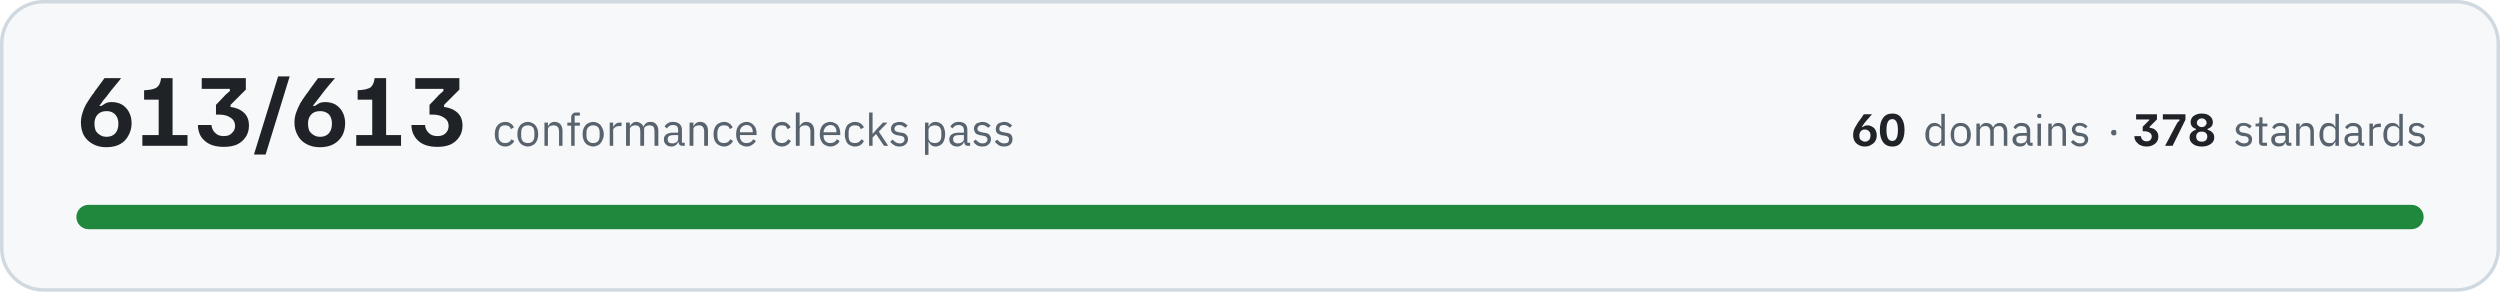
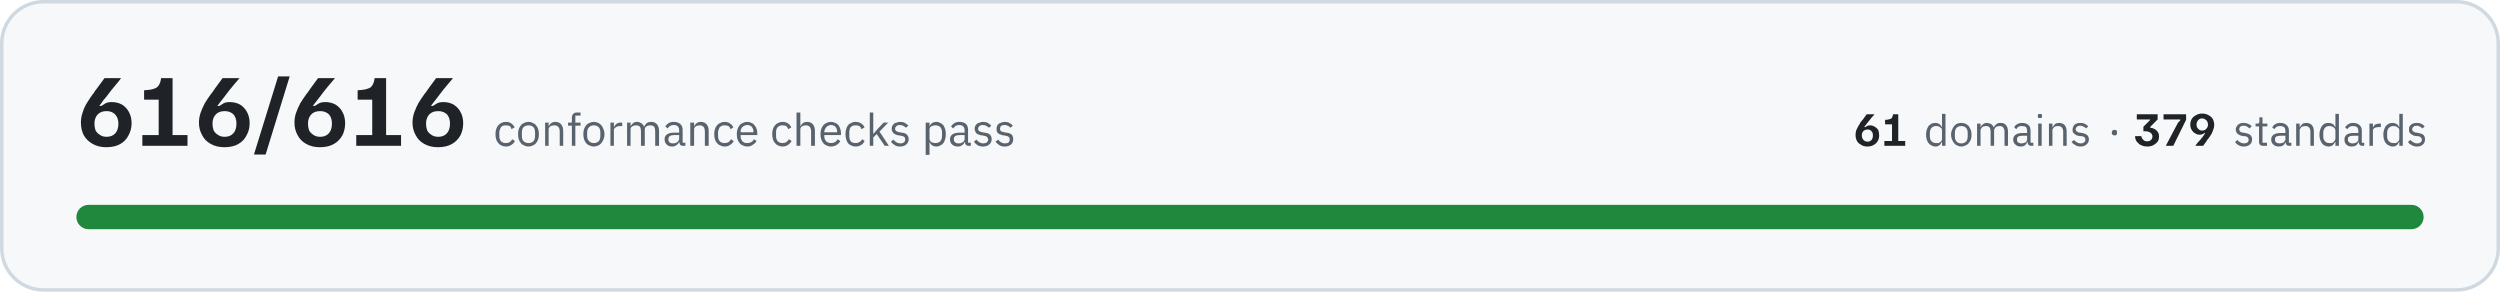
- <svg xmlns="http://www.w3.org/2000/svg" width="720" height="84" viewBox="0 0 7200 840" role="img" aria-label="All 613 conformance checks pass, across 60 domains and 378 standards">
+ <svg xmlns="http://www.w3.org/2000/svg" width="720" height="84" viewBox="0 0 7200 840" role="img" aria-label="All 616 conformance checks pass, across 61 domains and 379 standards">
  <rect x="5" y="5" width="7190" height="830" rx="120" fill="#f6f8fa" stroke="#d1d9e0" stroke-width="10" />
-   <path fill="#1f2328" d="M306 424Q283 424 266 414Q250 405 241 389Q233 373 233 353Q233 338 238 324Q242 310 250 297Q258 284 266 273Q266 272 270 268Q273 262 279 255Q284 248 290 240Q296 232 301 225L348 225L348 226Q344 232 332 246Q320 260 306 279Q296 290 292 297Q287 304 286 305L292 305Q296 302 303 298Q310 294 322 294Q338 294 351 301Q364 309 371 322Q379 336 379 355Q379 374 370 390Q362 406 346 415Q330 424 306 424ZM307 394Q323 394 332 384Q341 374 341 356Q341 339 331 329Q322 320 307 320Q290 320 281 330Q272 340 272 356Q272 366 275 375Q279 383 287 388Q295 394 307 394ZM410 420L410 389L457 389L457 287L415 287L415 260L427 259Q438 258 445 255Q452 253 457 246Q462 239 464 225L497 225L497 389L540 389L540 420L410 420ZM644 423Q626 423 611 418Q597 413 588 404Q578 395 574 383Q570 372 570 360L609 360Q610 373 619 382Q628 392 644 392Q661 392 668 383Q677 375 677 363Q677 347 664 339Q652 330 630 330L622 330L622 302L644 279Q648 274 653 270Q657 266 662 262L662 256L581 256L581 225L708 225L708 258L664 302L664 308Q688 311 703 325Q717 338 717 362Q717 380 708 394Q699 408 683 416Q667 423 644 423ZM732 445L732 443L801 220L834 220L834 221L765 445L732 445ZM921 424Q898 424 881 414Q865 405 857 389Q848 373 848 353Q848 338 853 324Q858 310 865 297Q873 284 881 273Q881 272 885 268Q889 262 894 255Q899 248 905 240Q911 232 916 225L964 225L964 226Q959 232 947 246Q935 260 921 279Q912 290 907 297Q902 304 901 305L907 305Q911 302 918 298Q925 294 937 294Q953 294 966 301Q979 309 986 322Q994 336 994 355Q994 374 986 390Q977 406 961 415Q945 424 921 424ZM922 394Q938 394 947 384Q956 374 956 356Q956 339 947 329Q937 320 922 320Q905 320 896 330Q887 340 887 356Q887 366 890 375Q894 383 902 388Q910 394 922 394ZM1026 420L1026 389L1072 389L1072 287L1030 287L1030 260L1042 259Q1053 258 1060 255Q1068 253 1072 246Q1077 239 1079 225L1112 225L1112 389L1155 389L1155 420L1026 420ZM1260 423Q1241 423 1226 418Q1212 413 1203 404Q1194 395 1189 383Q1185 372 1185 360L1224 360Q1225 373 1234 382Q1243 392 1260 392Q1276 392 1284 383Q1292 375 1292 363Q1292 347 1279 339Q1267 330 1245 330L1237 330L1237 302L1259 279Q1263 274 1268 270Q1272 266 1277 262L1277 256L1196 256L1196 225L1323 225L1323 258L1279 302L1279 308Q1303 311 1318 325Q1332 338 1332 362Q1332 380 1323 394Q1314 408 1298 416Q1282 423 1260 423Z" />
-   <path fill="#59636e" d="M1455 422Q1448 422 1442 419Q1437 417 1433 412Q1429 408 1427 401Q1425 395 1425 386Q1425 378 1427 372Q1429 365 1433 361Q1437 356 1442 354Q1448 351 1455 351Q1465 351 1471 356Q1477 360 1480 367L1471 372Q1470 366 1465 363Q1461 361 1455 361Q1450 361 1447 362Q1443 364 1441 366Q1439 369 1438 373Q1436 376 1436 381L1436 392Q1436 401 1441 407Q1446 412 1455 412Q1468 412 1473 401L1481 406Q1478 413 1471 417Q1465 422 1455 422ZM1520 422Q1513 422 1508 419Q1502 417 1498 412Q1494 407 1492 401Q1490 395 1490 386Q1490 379 1492 372Q1494 366 1498 361Q1502 356 1508 354Q1513 351 1520 351Q1527 351 1532 354Q1538 356 1542 361Q1546 366 1548 372Q1550 379 1550 386Q1550 395 1548 401Q1546 407 1542 412Q1538 417 1532 419Q1527 422 1520 422ZM1520 412Q1529 412 1534 407Q1539 402 1539 391L1539 382Q1539 371 1534 366Q1529 361 1520 361Q1512 361 1506 366Q1501 371 1501 382L1501 391Q1501 402 1506 407Q1512 412 1520 412ZM1568 420L1568 353L1578 353L1578 364L1578 364Q1581 358 1585 355Q1590 351 1597 351Q1608 351 1614 358Q1620 365 1620 377L1620 420L1610 420L1610 379Q1610 361 1594 361Q1591 361 1588 362Q1585 362 1583 364Q1581 365 1579 368Q1578 370 1578 373L1578 420L1568 420ZM1645 362L1634 362L1634 353L1645 353L1645 339Q1645 332 1649 328Q1652 324 1660 324L1670 324L1670 333L1655 333L1655 353L1670 353L1670 362L1655 362L1655 420L1645 420L1645 362ZM1708 422Q1702 422 1696 419Q1690 417 1686 412Q1682 407 1680 401Q1678 395 1678 386Q1678 379 1680 372Q1682 366 1686 361Q1690 356 1696 354Q1702 351 1708 351Q1715 351 1721 354Q1726 356 1730 361Q1734 366 1736 372Q1739 379 1739 386Q1739 395 1736 401Q1734 407 1730 412Q1726 417 1721 419Q1715 422 1708 422ZM1708 412Q1717 412 1722 407Q1727 402 1727 391L1727 382Q1727 371 1722 366Q1717 361 1708 361Q1700 361 1695 366Q1689 371 1689 382L1689 391Q1689 402 1695 407Q1700 412 1708 412ZM1756 420L1756 353L1766 353L1766 365L1767 365Q1769 360 1773 357Q1778 353 1786 353L1790 353L1790 363L1784 363Q1776 363 1771 367Q1766 370 1766 374L1766 420L1756 420ZM1803 420L1803 353L1814 353L1814 364L1814 364Q1816 361 1817 359Q1819 357 1821 355Q1823 353 1826 352Q1829 351 1832 351Q1839 351 1845 355Q1850 358 1853 365L1853 365Q1855 360 1860 355Q1865 351 1874 351Q1884 351 1890 358Q1896 365 1896 377L1896 420L1885 420L1885 379Q1885 370 1882 365Q1878 361 1870 361Q1867 361 1865 362Q1862 362 1860 364Q1857 365 1856 368Q1855 370 1855 373L1855 420L1844 420L1844 379Q1844 370 1841 365Q1837 361 1830 361Q1827 361 1824 362Q1821 362 1819 364Q1817 365 1815 368Q1814 370 1814 373L1814 420L1803 420ZM1966 420Q1960 420 1957 417Q1955 414 1954 409L1953 409Q1951 415 1946 418Q1941 422 1934 422Q1923 422 1918 416Q1912 411 1912 401Q1912 392 1919 387Q1926 382 1940 382L1953 382L1953 375Q1953 368 1950 364Q1946 360 1938 360Q1932 360 1927 363Q1923 366 1921 370L1914 364Q1917 359 1923 355Q1929 351 1938 351Q1950 351 1957 357Q1964 363 1964 374L1964 411L1972 411L1972 420L1966 420ZM1936 413Q1940 413 1943 412Q1946 411 1949 409Q1951 408 1952 405Q1953 403 1953 400L1953 389L1940 389Q1931 389 1927 392Q1923 395 1923 400L1923 402Q1923 407 1926 410Q1930 413 1936 413ZM1986 420L1986 353L1997 353L1997 364L1997 364Q2000 358 2004 355Q2009 351 2016 351Q2027 351 2033 358Q2039 365 2039 377L2039 420L2028 420L2028 379Q2028 361 2013 361Q2010 361 2007 362Q2004 362 2002 364Q2000 365 1998 368Q1997 370 1997 373L1997 420L1986 420ZM2085 422Q2078 422 2073 419Q2067 417 2063 412Q2059 408 2057 401Q2055 395 2055 386Q2055 378 2057 372Q2059 365 2063 361Q2067 356 2073 354Q2078 351 2085 351Q2095 351 2101 356Q2107 360 2110 367L2102 372Q2100 366 2096 363Q2091 361 2085 361Q2081 361 2077 362Q2074 364 2071 366Q2069 369 2068 373Q2066 376 2066 381L2066 392Q2066 401 2071 407Q2076 412 2085 412Q2098 412 2103 401L2111 406Q2108 413 2101 417Q2095 422 2085 422ZM2150 422Q2143 422 2138 419Q2132 417 2128 412Q2124 407 2122 401Q2120 395 2120 386Q2120 379 2122 372Q2124 366 2128 361Q2132 356 2138 354Q2143 351 2150 351Q2157 351 2162 354Q2167 356 2171 361Q2175 365 2177 371Q2179 377 2179 384L2179 389L2131 389L2131 392Q2131 396 2132 400Q2134 404 2136 407Q2139 409 2142 411Q2146 412 2151 412Q2157 412 2162 409Q2167 406 2169 401L2177 406Q2173 413 2166 417Q2160 422 2150 422ZM2150 360Q2146 360 2142 362Q2139 363 2136 366Q2134 369 2132 372Q2131 376 2131 380L2131 381L2168 381L2168 380Q2168 371 2163 365Q2158 360 2150 360ZM2252 422Q2245 422 2239 419Q2234 417 2230 412Q2226 408 2224 401Q2222 395 2222 386Q2222 378 2224 372Q2226 365 2230 361Q2234 356 2239 354Q2245 351 2252 351Q2262 351 2268 356Q2274 360 2277 367L2268 372Q2266 366 2262 363Q2258 361 2252 361Q2247 361 2244 362Q2240 364 2238 366Q2235 369 2234 373Q2233 376 2233 381L2233 392Q2233 401 2238 407Q2243 412 2252 412Q2264 412 2270 401L2278 406Q2274 413 2268 417Q2261 422 2252 422ZM2292 324L2303 324L2303 364L2303 364Q2306 358 2310 355Q2315 351 2322 351Q2333 351 2339 358Q2345 365 2345 377L2345 420L2334 420L2334 379Q2334 361 2319 361Q2316 361 2313 362Q2310 362 2308 364Q2305 365 2304 368Q2303 370 2303 373L2303 420L2292 420L2292 324ZM2391 422Q2384 422 2379 419Q2373 417 2369 412Q2365 407 2363 401Q2361 395 2361 386Q2361 379 2363 372Q2365 366 2369 361Q2373 356 2379 354Q2384 351 2391 351Q2398 351 2403 354Q2409 356 2413 361Q2416 365 2418 371Q2420 377 2420 384L2420 389L2372 389L2372 392Q2372 396 2373 400Q2375 404 2377 407Q2380 409 2384 411Q2387 412 2392 412Q2398 412 2403 409Q2408 406 2410 401L2418 406Q2415 413 2408 417Q2401 422 2391 422ZM2391 360Q2387 360 2384 362Q2380 363 2378 366Q2375 369 2374 372Q2372 376 2372 380L2372 381L2409 381L2409 380Q2409 371 2404 365Q2399 360 2391 360ZM2462 422Q2455 422 2450 419Q2444 417 2440 412Q2437 408 2435 401Q2433 395 2433 386Q2433 378 2435 372Q2437 365 2440 361Q2444 356 2450 354Q2455 351 2462 351Q2472 351 2479 356Q2485 360 2488 367L2479 372Q2477 366 2473 363Q2469 361 2462 361Q2458 361 2454 362Q2451 364 2448 366Q2446 369 2445 373Q2444 376 2444 381L2444 392Q2444 401 2448 407Q2453 412 2462 412Q2475 412 2481 401L2488 406Q2485 413 2479 417Q2472 422 2462 422ZM2503 324L2513 324L2513 385L2514 385L2524 373L2543 353L2556 353L2531 379L2558 420L2546 420L2523 386L2513 396L2513 420L2503 420L2503 324ZM2590 422Q2581 422 2575 418Q2568 414 2564 408L2571 402Q2575 407 2580 410Q2585 413 2591 413Q2598 413 2601 410Q2605 407 2605 402Q2605 398 2603 395Q2600 392 2593 391L2588 390Q2583 390 2579 388Q2576 387 2573 385Q2570 383 2568 379Q2566 376 2566 371Q2566 366 2568 362Q2570 359 2573 356Q2576 354 2581 353Q2585 351 2590 351Q2599 351 2604 354Q2610 357 2614 362L2607 368Q2605 365 2600 363Q2596 360 2590 360Q2583 360 2580 363Q2576 366 2576 371Q2576 376 2580 378Q2583 380 2589 381L2595 382Q2606 383 2610 388Q2615 393 2615 401Q2615 410 2608 416Q2602 422 2590 422ZM2664 353L2674 353L2674 364L2675 364Q2678 357 2683 354Q2688 351 2695 351Q2701 351 2706 354Q2711 356 2715 361Q2718 365 2720 372Q2722 378 2722 386Q2722 395 2720 401Q2718 408 2715 412Q2711 417 2706 419Q2701 422 2695 422Q2681 422 2675 409L2674 409L2674 446L2664 446L2664 353ZM2692 412Q2701 412 2706 407Q2711 401 2711 392L2711 381Q2711 372 2706 366Q2701 361 2692 361Q2688 361 2685 362Q2682 363 2680 364Q2677 366 2676 368Q2674 371 2674 374L2674 399Q2674 402 2676 404Q2677 407 2680 409Q2682 410 2685 411Q2688 412 2692 412ZM2788 420Q2782 420 2780 417Q2777 414 2777 409L2776 409Q2774 415 2769 418Q2764 422 2757 422Q2746 422 2740 416Q2734 411 2734 401Q2734 392 2741 387Q2748 382 2763 382L2776 382L2776 375Q2776 368 2772 364Q2768 360 2760 360Q2754 360 2750 363Q2746 366 2743 370L2737 364Q2740 359 2746 355Q2752 351 2761 351Q2773 351 2780 357Q2786 363 2786 374L2786 411L2794 411L2794 420L2788 420ZM2758 413Q2762 413 2765 412Q2769 411 2771 409Q2773 408 2775 405Q2776 403 2776 400L2776 389L2762 389Q2753 389 2749 392Q2745 395 2745 400L2745 402Q2745 407 2749 410Q2752 413 2758 413ZM2829 422Q2820 422 2813 418Q2807 414 2803 408L2810 402Q2814 407 2819 410Q2823 413 2830 413Q2836 413 2840 410Q2844 407 2844 402Q2844 398 2841 395Q2839 392 2832 391L2827 390Q2822 390 2818 388Q2814 387 2811 385Q2809 383 2807 379Q2805 376 2805 371Q2805 366 2807 362Q2809 359 2812 356Q2815 354 2820 353Q2824 351 2829 351Q2837 351 2843 354Q2848 357 2853 362L2846 368Q2843 365 2839 363Q2835 360 2828 360Q2822 360 2819 363Q2815 366 2815 371Q2815 376 2819 378Q2822 380 2828 381L2833 382Q2845 383 2849 388Q2854 393 2854 401Q2854 410 2847 416Q2841 422 2829 422ZM2892 422Q2882 422 2876 418Q2870 414 2865 408L2872 402Q2876 407 2881 410Q2886 413 2892 413Q2899 413 2903 410Q2906 407 2906 402Q2906 398 2904 395Q2901 392 2895 391L2889 390Q2885 390 2881 388Q2877 387 2874 385Q2871 383 2869 379Q2868 376 2868 371Q2868 366 2870 362Q2871 359 2875 356Q2878 354 2882 353Q2887 351 2892 351Q2900 351 2905 354Q2911 357 2915 362L2908 368Q2906 365 2902 363Q2897 360 2891 360Q2884 360 2881 363Q2878 366 2878 371Q2878 376 2881 378Q2884 380 2891 381L2896 382Q2907 383 2912 388Q2916 393 2916 401Q2916 410 2910 416Q2903 422 2892 422Z" />
-   <path fill="#1f2328" d="M5371 422Q5360 422 5352 417Q5345 413 5341 406Q5337 398 5337 389Q5337 382 5339 375Q5341 369 5345 363Q5348 357 5352 351Q5352 351 5354 349Q5356 346 5358 343Q5361 340 5363 336Q5366 332 5368 329L5391 329L5391 330Q5388 332 5383 339Q5377 345 5370 354Q5366 359 5364 363Q5362 366 5361 366L5364 366Q5366 365 5369 363Q5373 361 5378 361Q5386 361 5392 365Q5398 368 5401 374Q5405 381 5405 390Q5405 399 5401 406Q5397 413 5389 417Q5382 422 5371 422ZM5371 408Q5378 408 5383 403Q5387 398 5387 390Q5387 382 5383 378Q5378 373 5371 373Q5363 373 5359 378Q5355 383 5355 390Q5355 395 5356 399Q5358 403 5362 405Q5366 408 5371 408ZM5450 422Q5432 422 5423 409Q5414 397 5414 374Q5414 352 5423 340Q5432 327 5450 327Q5468 327 5476 340Q5485 352 5485 374Q5485 397 5476 409Q5468 422 5450 422ZM5450 406Q5458 406 5462 398Q5466 390 5466 374Q5466 359 5462 351Q5458 343 5450 343Q5441 343 5437 351Q5433 359 5433 374Q5433 390 5437 398Q5441 406 5450 406Z" />
-   <path fill="#59636e" d="M5591 409L5591 409Q5585 422 5572 422Q5566 422 5561 419Q5556 417 5553 412Q5549 408 5547 402Q5545 396 5545 388Q5545 380 5547 374Q5549 368 5553 363Q5556 359 5561 356Q5566 354 5572 354Q5578 354 5583 357Q5588 360 5591 366L5591 366L5591 328L5601 328L5601 420L5591 420L5591 409ZM5574 412Q5578 412 5581 412Q5584 411 5586 409Q5588 407 5590 405Q5591 402 5591 399L5591 375Q5591 373 5590 370Q5588 368 5586 367Q5584 365 5581 364Q5578 363 5574 363Q5566 363 5561 368Q5556 374 5556 382L5556 393Q5556 402 5561 407Q5566 412 5574 412ZM5647 422Q5640 422 5635 419Q5629 417 5626 412Q5622 408 5620 402Q5618 396 5618 388Q5618 380 5620 374Q5622 368 5626 363Q5629 359 5635 356Q5640 354 5647 354Q5653 354 5659 356Q5664 359 5668 363Q5672 368 5674 374Q5676 380 5676 388Q5676 396 5674 402Q5672 408 5668 412Q5664 417 5659 419Q5653 422 5647 422ZM5647 413Q5655 413 5660 408Q5665 403 5665 392L5665 383Q5665 373 5660 368Q5655 363 5647 363Q5639 363 5633 368Q5628 373 5628 383L5628 392Q5628 403 5633 408Q5639 413 5647 413ZM5692 420L5692 356L5702 356L5702 366L5703 366Q5704 363 5705 361Q5707 359 5709 358Q5711 356 5714 355Q5716 354 5720 354Q5727 354 5732 357Q5737 360 5740 367L5740 367Q5742 362 5747 358Q5752 354 5760 354Q5770 354 5775 360Q5781 367 5781 379L5781 420L5771 420L5771 380Q5771 372 5767 367Q5764 363 5757 363Q5754 363 5751 364Q5748 364 5746 366Q5744 368 5743 370Q5742 372 5742 375L5742 420L5732 420L5732 380Q5732 372 5728 367Q5725 363 5718 363Q5715 363 5712 364Q5709 364 5707 366Q5705 368 5704 370Q5702 372 5702 375L5702 420L5692 420ZM5848 420Q5843 420 5840 417Q5838 414 5837 409L5837 409Q5834 416 5830 419Q5825 422 5818 422Q5808 422 5802 416Q5796 411 5796 402Q5796 393 5803 388Q5810 383 5824 383L5837 383L5837 377Q5837 370 5833 366Q5829 363 5821 363Q5815 363 5812 365Q5808 368 5805 372L5799 367Q5802 361 5807 358Q5813 354 5822 354Q5834 354 5840 360Q5847 366 5847 376L5847 411L5854 411L5854 420L5848 420ZM5820 413Q5823 413 5826 412Q5830 411 5832 410Q5834 408 5835 406Q5837 404 5837 401L5837 391L5823 391Q5815 391 5811 393Q5807 396 5807 400L5807 403Q5807 408 5810 410Q5814 413 5820 413ZM5873 340Q5870 340 5869 339Q5867 337 5867 335L5867 333Q5867 331 5869 329Q5870 328 5873 328Q5876 328 5878 329Q5879 331 5879 333L5879 335Q5879 337 5878 339Q5876 340 5873 340ZM5868 356L5878 356L5878 420L5868 420L5868 356ZM5899 420L5899 356L5909 356L5909 366L5910 366Q5912 361 5917 357Q5921 354 5928 354Q5938 354 5944 360Q5950 367 5950 379L5950 420L5940 420L5940 380Q5940 363 5925 363Q5922 363 5919 364Q5917 364 5914 366Q5912 368 5911 370Q5909 372 5909 375L5909 420L5899 420ZM5990 422Q5981 422 5975 418Q5969 415 5964 409L5971 403Q5975 408 5980 410Q5984 413 5991 413Q5997 413 6001 410Q6004 408 6004 402Q6004 399 6002 396Q5999 393 5993 392L5988 392Q5983 391 5979 390Q5976 388 5973 386Q5970 384 5969 381Q5967 378 5967 373Q5967 368 5969 365Q5970 361 5974 359Q5977 356 5981 355Q5985 354 5990 354Q5998 354 6003 357Q6008 359 6012 364L6006 370Q6004 367 6000 365Q5995 362 5989 362Q5983 362 5980 365Q5977 368 5977 372Q5977 377 5980 379Q5983 382 5989 382L5994 383Q6005 385 6009 389Q6014 394 6014 401Q6014 411 6007 416Q6001 422 5990 422Z" />
-   <path fill="#59636e" d="M6088 390Q6084 390 6082 388Q6080 386 6080 383L6080 381Q6080 378 6082 376Q6084 374 6088 374Q6092 374 6094 376Q6095 378 6095 381L6095 383Q6095 386 6094 388Q6092 390 6088 390Z" />
-   <path fill="#1f2328" d="M6182 422Q6173 422 6167 419Q6160 417 6156 412Q6151 408 6149 403Q6147 398 6147 392L6166 392Q6166 398 6170 402Q6174 407 6182 407Q6190 407 6193 403Q6197 399 6197 393Q6197 386 6191 382Q6185 378 6175 378L6171 378L6171 365L6182 354Q6184 352 6186 350Q6188 348 6190 346L6190 344L6152 344L6152 329L6212 329L6212 344L6191 365L6191 368Q6203 369 6209 376Q6216 382 6216 393Q6216 402 6212 408Q6208 414 6200 418Q6192 422 6182 422ZM6236 420L6236 419L6266 362Q6269 356 6271 353Q6274 350 6277 347L6277 344L6229 344L6229 329L6294 329L6294 345L6257 420L6236 420ZM6341 422Q6324 422 6315 414Q6306 407 6306 396Q6306 387 6311 382Q6316 376 6324 374L6324 371Q6317 369 6313 364Q6309 359 6309 351Q6309 345 6313 339Q6316 334 6323 331Q6330 327 6341 327Q6356 327 6364 334Q6373 341 6373 352Q6373 359 6369 364Q6365 369 6358 371L6358 374Q6367 376 6372 382Q6377 387 6377 396Q6377 403 6373 409Q6368 415 6361 418Q6353 422 6341 422ZM6341 408Q6349 408 6353 404Q6357 400 6357 393Q6357 387 6353 383Q6349 379 6341 379Q6333 379 6329 383Q6325 387 6325 393Q6325 400 6329 404Q6333 408 6341 408ZM6341 366Q6348 366 6351 362Q6355 359 6355 354Q6355 348 6351 345Q6348 341 6341 341Q6335 341 6331 345Q6327 348 6327 354Q6327 359 6331 362Q6335 366 6341 366Z" />
+   <path fill="#1f2328" d="M306 424Q283 424 266 414Q250 405 241 389Q233 373 233 353Q233 338 238 324Q242 310 250 297Q258 284 266 273Q266 272 270 268Q273 262 279 255Q284 248 290 240Q296 232 301 225L348 225L348 226Q344 232 332 246Q320 260 306 279Q296 290 292 297Q287 304 286 305L292 305Q296 302 303 298Q310 294 322 294Q338 294 351 301Q364 309 371 322Q379 336 379 355Q379 374 370 390Q362 406 346 415Q330 424 306 424ZM307 394Q323 394 332 384Q341 374 341 356Q341 339 331 329Q322 320 307 320Q290 320 281 330Q272 340 272 356Q272 366 275 375Q279 383 287 388Q295 394 307 394ZM410 420L410 389L457 389L457 287L415 287L415 260L427 259Q438 258 445 255Q452 253 457 246Q462 239 464 225L497 225L497 389L540 389L540 420L410 420ZM646 424Q623 424 606 414Q590 405 582 389Q573 373 573 353Q573 338 578 324Q583 310 590 297Q598 284 606 273Q606 272 610 268Q614 262 619 255Q624 248 630 240Q636 232 641 225L689 225L689 226Q684 232 672 246Q660 260 646 279Q637 290 632 297Q627 304 626 305L632 305Q636 302 643 298Q650 294 662 294Q678 294 691 301Q704 309 711 322Q719 336 719 355Q719 374 710 390Q702 406 686 415Q670 424 646 424ZM647 394Q663 394 672 384Q681 374 681 356Q681 339 672 329Q662 320 647 320Q630 320 621 330Q612 340 612 356Q612 366 615 375Q619 383 627 388Q635 394 647 394ZM732 445L732 443L801 220L834 220L834 221L765 445L732 445ZM921 424Q898 424 881 414Q865 405 857 389Q848 373 848 353Q848 338 853 324Q858 310 865 297Q873 284 881 273Q881 272 885 268Q889 262 894 255Q899 248 905 240Q911 232 916 225L964 225L964 226Q959 232 947 246Q935 260 921 279Q912 290 907 297Q902 304 901 305L907 305Q911 302 918 298Q925 294 937 294Q953 294 966 301Q979 309 986 322Q994 336 994 355Q994 374 986 390Q977 406 961 415Q945 424 921 424ZM922 394Q938 394 947 384Q956 374 956 356Q956 339 947 329Q937 320 922 320Q905 320 896 330Q887 340 887 356Q887 366 890 375Q894 383 902 388Q910 394 922 394ZM1026 420L1026 389L1072 389L1072 287L1030 287L1030 260L1042 259Q1053 258 1060 255Q1068 253 1072 246Q1077 239 1079 225L1112 225L1112 389L1155 389L1155 420L1026 420ZM1261 424Q1238 424 1221 414Q1205 405 1197 389Q1188 373 1188 353Q1188 338 1193 324Q1198 310 1205 297Q1213 284 1221 273Q1221 272 1225 268Q1229 262 1234 255Q1239 248 1245 240Q1251 232 1256 225L1304 225L1304 226Q1299 232 1287 246Q1275 260 1261 279Q1252 290 1247 297Q1242 304 1241 305L1247 305Q1251 302 1258 298Q1265 294 1277 294Q1293 294 1306 301Q1319 309 1326 322Q1334 336 1334 355Q1334 374 1326 390Q1317 406 1301 415Q1285 424 1261 424ZM1262 394Q1278 394 1287 384Q1296 374 1296 356Q1296 339 1287 329Q1277 320 1262 320Q1245 320 1236 330Q1227 340 1227 356Q1227 366 1230 375Q1234 383 1242 388Q1250 394 1262 394Z" />
+   <path fill="#59636e" d="M1457 422Q1450 422 1444 419Q1439 417 1435 412Q1431 408 1429 401Q1427 395 1427 386Q1427 378 1429 372Q1431 365 1435 361Q1439 356 1444 354Q1450 351 1457 351Q1467 351 1473 356Q1479 360 1482 367L1473 372Q1472 366 1468 363Q1463 361 1457 361Q1452 361 1449 362Q1445 364 1443 366Q1441 369 1440 373Q1438 376 1438 381L1438 392Q1438 401 1443 407Q1448 412 1457 412Q1470 412 1475 401L1483 406Q1480 413 1473 417Q1467 422 1457 422ZM1522 422Q1515 422 1510 419Q1504 417 1500 412Q1496 407 1494 401Q1492 395 1492 386Q1492 379 1494 372Q1496 366 1500 361Q1504 356 1510 354Q1515 351 1522 351Q1529 351 1534 354Q1540 356 1544 361Q1548 366 1550 372Q1552 379 1552 386Q1552 395 1550 401Q1548 407 1544 412Q1540 417 1534 419Q1529 422 1522 422ZM1522 412Q1531 412 1536 407Q1541 402 1541 391L1541 382Q1541 371 1536 366Q1531 361 1522 361Q1514 361 1508 366Q1503 371 1503 382L1503 391Q1503 402 1508 407Q1514 412 1522 412ZM1570 420L1570 353L1580 353L1580 364L1580 364Q1583 358 1587 355Q1592 351 1599 351Q1610 351 1616 358Q1622 365 1622 377L1622 420L1612 420L1612 379Q1612 361 1596 361Q1593 361 1590 362Q1587 362 1585 364Q1583 365 1581 368Q1580 370 1580 373L1580 420L1570 420ZM1647 362L1636 362L1636 353L1647 353L1647 339Q1647 332 1651 328Q1654 324 1662 324L1672 324L1672 333L1657 333L1657 353L1672 353L1672 362L1657 362L1657 420L1647 420L1647 362ZM1710 422Q1704 422 1698 419Q1692 417 1688 412Q1684 407 1682 401Q1680 395 1680 386Q1680 379 1682 372Q1684 366 1688 361Q1692 356 1698 354Q1704 351 1710 351Q1717 351 1723 354Q1728 356 1732 361Q1736 366 1738 372Q1741 379 1741 386Q1741 395 1738 401Q1736 407 1732 412Q1728 417 1723 419Q1717 422 1710 422ZM1710 412Q1719 412 1724 407Q1729 402 1729 391L1729 382Q1729 371 1724 366Q1719 361 1710 361Q1702 361 1697 366Q1691 371 1691 382L1691 391Q1691 402 1697 407Q1702 412 1710 412ZM1758 420L1758 353L1768 353L1768 365L1769 365Q1771 360 1775 357Q1780 353 1788 353L1792 353L1792 363L1786 363Q1778 363 1773 367Q1768 370 1768 374L1768 420L1758 420ZM1806 420L1806 353L1816 353L1816 364L1816 364Q1818 361 1819 359Q1821 357 1823 355Q1825 353 1828 352Q1831 351 1834 351Q1841 351 1847 355Q1852 358 1855 365L1855 365Q1857 360 1862 355Q1867 351 1876 351Q1886 351 1892 358Q1898 365 1898 377L1898 420L1887 420L1887 379Q1887 370 1884 365Q1880 361 1872 361Q1869 361 1867 362Q1864 362 1862 364Q1859 365 1858 368Q1857 370 1857 373L1857 420L1846 420L1846 379Q1846 370 1843 365Q1839 361 1832 361Q1829 361 1826 362Q1823 362 1821 364Q1819 365 1817 368Q1816 370 1816 373L1816 420L1806 420ZM1968 420Q1962 420 1959 417Q1957 414 1956 409L1956 409Q1953 415 1948 418Q1943 422 1936 422Q1925 422 1920 416Q1914 411 1914 401Q1914 392 1921 387Q1928 382 1942 382L1956 382L1956 375Q1956 368 1952 364Q1948 360 1940 360Q1934 360 1929 363Q1925 366 1923 370L1916 364Q1919 359 1925 355Q1931 351 1940 351Q1952 351 1959 357Q1966 363 1966 374L1966 411L1974 411L1974 420L1968 420ZM1938 413Q1942 413 1945 412Q1948 411 1951 409Q1953 408 1954 405Q1956 403 1956 400L1956 389L1942 389Q1933 389 1929 392Q1925 395 1925 400L1925 402Q1925 407 1928 410Q1932 413 1938 413ZM1988 420L1988 353L1999 353L1999 364L1999 364Q2002 358 2006 355Q2011 351 2018 351Q2029 351 2035 358Q2041 365 2041 377L2041 420L2030 420L2030 379Q2030 361 2015 361Q2012 361 2009 362Q2006 362 2004 364Q2002 365 2000 368Q1999 370 1999 373L1999 420L1988 420ZM2087 422Q2080 422 2075 419Q2069 417 2065 412Q2061 408 2059 401Q2057 395 2057 386Q2057 378 2059 372Q2061 365 2065 361Q2069 356 2075 354Q2080 351 2087 351Q2097 351 2103 356Q2109 360 2112 367L2104 372Q2102 366 2098 363Q2093 361 2087 361Q2083 361 2079 362Q2076 364 2073 366Q2071 369 2070 373Q2068 376 2068 381L2068 392Q2068 401 2073 407Q2078 412 2087 412Q2100 412 2105 401L2113 406Q2110 413 2103 417Q2097 422 2087 422ZM2152 422Q2145 422 2140 419Q2134 417 2130 412Q2126 407 2124 401Q2122 395 2122 386Q2122 379 2124 372Q2126 366 2130 361Q2134 356 2140 354Q2145 351 2152 351Q2159 351 2164 354Q2170 356 2173 361Q2177 365 2179 371Q2181 377 2181 384L2181 389L2133 389L2133 392Q2133 396 2134 400Q2136 404 2138 407Q2141 409 2144 411Q2148 412 2153 412Q2159 412 2164 409Q2169 406 2171 401L2179 406Q2175 413 2168 417Q2162 422 2152 422ZM2152 360Q2148 360 2144 362Q2141 363 2138 366Q2136 369 2134 372Q2133 376 2133 380L2133 381L2170 381L2170 380Q2170 371 2165 365Q2160 360 2152 360ZM2254 422Q2247 422 2241 419Q2236 417 2232 412Q2228 408 2226 401Q2224 395 2224 386Q2224 378 2226 372Q2228 365 2232 361Q2236 356 2241 354Q2247 351 2254 351Q2264 351 2270 356Q2276 360 2279 367L2270 372Q2268 366 2264 363Q2260 361 2254 361Q2249 361 2246 362Q2242 364 2240 366Q2237 369 2236 373Q2235 376 2235 381L2235 392Q2235 401 2240 407Q2245 412 2254 412Q2266 412 2272 401L2280 406Q2276 413 2270 417Q2263 422 2254 422ZM2294 324L2305 324L2305 364L2305 364Q2308 358 2312 355Q2317 351 2324 351Q2335 351 2341 358Q2347 365 2347 377L2347 420L2336 420L2336 379Q2336 361 2321 361Q2318 361 2315 362Q2312 362 2310 364Q2307 365 2306 368Q2305 370 2305 373L2305 420L2294 420L2294 324ZM2393 422Q2386 422 2381 419Q2375 417 2371 412Q2367 407 2365 401Q2363 395 2363 386Q2363 379 2365 372Q2367 366 2371 361Q2375 356 2381 354Q2386 351 2393 351Q2400 351 2405 354Q2411 356 2415 361Q2418 365 2420 371Q2422 377 2422 384L2422 389L2374 389L2374 392Q2374 396 2375 400Q2377 404 2379 407Q2382 409 2386 411Q2389 412 2394 412Q2400 412 2405 409Q2410 406 2412 401L2420 406Q2417 413 2410 417Q2403 422 2393 422ZM2393 360Q2389 360 2386 362Q2382 363 2380 366Q2377 369 2376 372Q2374 376 2374 380L2374 381L2411 381L2411 380Q2411 371 2406 365Q2401 360 2393 360ZM2464 422Q2457 422 2452 419Q2446 417 2442 412Q2439 408 2437 401Q2435 395 2435 386Q2435 378 2437 372Q2439 365 2442 361Q2446 356 2452 354Q2457 351 2464 351Q2474 351 2481 356Q2487 360 2490 367L2481 372Q2479 366 2475 363Q2471 361 2464 361Q2460 361 2456 362Q2453 364 2450 366Q2448 369 2447 373Q2446 376 2446 381L2446 392Q2446 401 2450 407Q2455 412 2464 412Q2477 412 2483 401L2490 406Q2487 413 2481 417Q2474 422 2464 422ZM2505 324L2515 324L2515 385L2516 385L2526 373L2545 353L2558 353L2533 379L2560 420L2548 420L2525 386L2515 396L2515 420L2505 420L2505 324ZM2592 422Q2583 422 2577 418Q2570 414 2566 408L2573 402Q2577 407 2582 410Q2587 413 2593 413Q2600 413 2603 410Q2607 407 2607 402Q2607 398 2605 395Q2602 392 2595 391L2590 390Q2585 390 2581 388Q2578 387 2575 385Q2572 383 2570 379Q2568 376 2568 371Q2568 366 2570 362Q2572 359 2575 356Q2578 354 2583 353Q2587 351 2592 351Q2601 351 2606 354Q2612 357 2616 362L2609 368Q2607 365 2602 363Q2598 360 2592 360Q2585 360 2582 363Q2578 366 2578 371Q2578 376 2582 378Q2585 380 2591 381L2597 382Q2608 383 2612 388Q2617 393 2617 401Q2617 410 2610 416Q2604 422 2592 422ZM2666 353L2677 353L2677 364L2677 364Q2680 357 2685 354Q2690 351 2697 351Q2703 351 2708 354Q2713 356 2717 361Q2720 365 2722 372Q2724 378 2724 386Q2724 395 2722 401Q2720 408 2717 412Q2713 417 2708 419Q2703 422 2697 422Q2683 422 2677 409L2677 409L2677 446L2666 446L2666 353ZM2694 412Q2703 412 2708 407Q2713 401 2713 392L2713 381Q2713 372 2708 366Q2703 361 2694 361Q2690 361 2687 362Q2684 363 2682 364Q2679 366 2678 368Q2677 371 2677 374L2677 399Q2677 402 2678 404Q2679 407 2682 409Q2684 410 2687 411Q2690 412 2694 412ZM2790 420Q2784 420 2782 417Q2779 414 2779 409L2778 409Q2776 415 2771 418Q2766 422 2759 422Q2748 422 2742 416Q2736 411 2736 401Q2736 392 2743 387Q2750 382 2765 382L2778 382L2778 375Q2778 368 2774 364Q2770 360 2762 360Q2756 360 2752 363Q2748 366 2745 370L2739 364Q2742 359 2748 355Q2754 351 2763 351Q2775 351 2782 357Q2788 363 2788 374L2788 411L2796 411L2796 420L2790 420ZM2760 413Q2764 413 2768 412Q2771 411 2773 409Q2775 408 2777 405Q2778 403 2778 400L2778 389L2764 389Q2755 389 2751 392Q2747 395 2747 400L2747 402Q2747 407 2751 410Q2754 413 2760 413ZM2831 422Q2822 422 2815 418Q2809 414 2805 408L2812 402Q2816 407 2821 410Q2826 413 2832 413Q2838 413 2842 410Q2846 407 2846 402Q2846 398 2843 395Q2841 392 2834 391L2829 390Q2824 390 2820 388Q2816 387 2813 385Q2811 383 2809 379Q2807 376 2807 371Q2807 366 2809 362Q2811 359 2814 356Q2817 354 2822 353Q2826 351 2831 351Q2839 351 2845 354Q2850 357 2855 362L2848 368Q2846 365 2841 363Q2837 360 2830 360Q2824 360 2821 363Q2817 366 2817 371Q2817 376 2821 378Q2824 380 2830 381L2835 382Q2847 383 2851 388Q2856 393 2856 401Q2856 410 2849 416Q2843 422 2831 422ZM2894 422Q2884 422 2878 418Q2872 414 2867 408L2875 402Q2878 407 2883 410Q2888 413 2894 413Q2901 413 2905 410Q2908 407 2908 402Q2908 398 2906 395Q2903 392 2897 391L2891 390Q2887 390 2883 388Q2879 387 2876 385Q2873 383 2871 379Q2870 376 2870 371Q2870 366 2872 362Q2873 359 2877 356Q2880 354 2884 353Q2889 351 2894 351Q2902 351 2907 354Q2913 357 2917 362L2910 368Q2908 365 2904 363Q2899 360 2893 360Q2886 360 2883 363Q2880 366 2880 371Q2880 376 2883 378Q2886 380 2893 381L2898 382Q2909 383 2914 388Q2918 393 2918 401Q2918 410 2912 416Q2905 422 2894 422Z" />
+   <path fill="#1f2328" d="M5378 422Q5367 422 5360 417Q5352 413 5348 406Q5344 398 5344 389Q5344 382 5346 375Q5349 369 5352 363Q5356 357 5359 351Q5360 351 5361 349Q5363 346 5366 343Q5368 340 5371 336Q5374 332 5376 329L5398 329L5398 330Q5396 332 5390 339Q5385 345 5378 354Q5374 359 5371 363Q5369 366 5369 366L5372 366Q5374 365 5377 363Q5380 361 5386 361Q5393 361 5399 365Q5405 368 5409 374Q5412 381 5412 390Q5412 399 5408 406Q5404 413 5397 417Q5389 422 5378 422ZM5379 408Q5386 408 5390 403Q5394 398 5394 390Q5394 382 5390 378Q5386 373 5379 373Q5371 373 5366 378Q5362 383 5362 390Q5362 395 5364 399Q5366 403 5369 405Q5373 408 5379 408ZM5427 420L5427 406L5449 406L5449 358L5429 358L5429 345L5434 345Q5440 344 5443 343Q5447 342 5449 339Q5451 335 5452 329L5467 329L5467 406L5487 406L5487 420L5427 420Z" />
+   <path fill="#59636e" d="M5593 409L5592 409Q5587 422 5574 422Q5568 422 5563 419Q5558 417 5554 412Q5551 408 5549 402Q5547 396 5547 388Q5547 380 5549 374Q5551 368 5554 363Q5558 359 5563 356Q5568 354 5574 354Q5580 354 5585 357Q5590 360 5592 366L5593 366L5593 328L5603 328L5603 420L5593 420L5593 409ZM5576 412Q5580 412 5583 412Q5586 411 5588 409Q5590 407 5592 405Q5593 402 5593 399L5593 375Q5593 373 5592 370Q5590 368 5588 367Q5586 365 5583 364Q5580 363 5576 363Q5568 363 5563 368Q5558 374 5558 382L5558 393Q5558 402 5563 407Q5568 412 5576 412ZM5649 422Q5642 422 5637 419Q5631 417 5628 412Q5624 408 5622 402Q5619 396 5619 388Q5619 380 5622 374Q5624 368 5628 363Q5631 359 5637 356Q5642 354 5649 354Q5655 354 5660 356Q5666 359 5670 363Q5673 368 5676 374Q5678 380 5678 388Q5678 396 5676 402Q5673 408 5670 412Q5666 417 5660 419Q5655 422 5649 422ZM5649 413Q5657 413 5662 408Q5667 403 5667 392L5667 383Q5667 373 5662 368Q5657 363 5649 363Q5640 363 5635 368Q5630 373 5630 383L5630 392Q5630 403 5635 408Q5640 413 5649 413ZM5694 420L5694 356L5704 356L5704 366L5705 366Q5706 363 5707 361Q5709 359 5711 358Q5713 356 5716 355Q5718 354 5722 354Q5728 354 5734 357Q5739 360 5742 367L5742 367Q5744 362 5749 358Q5753 354 5762 354Q5772 354 5777 360Q5783 367 5783 379L5783 420L5773 420L5773 380Q5773 372 5769 367Q5766 363 5759 363Q5756 363 5753 364Q5750 364 5748 366Q5746 368 5745 370Q5743 372 5743 375L5743 420L5733 420L5733 380Q5733 372 5730 367Q5727 363 5720 363Q5717 363 5714 364Q5711 364 5709 366Q5707 368 5706 370Q5704 372 5704 375L5704 420L5694 420ZM5850 420Q5845 420 5842 417Q5840 414 5839 409L5838 409Q5836 416 5831 419Q5827 422 5820 422Q5810 422 5804 416Q5798 411 5798 402Q5798 393 5805 388Q5812 383 5826 383L5838 383L5838 377Q5838 370 5835 366Q5831 363 5823 363Q5817 363 5813 365Q5809 368 5807 372L5801 367Q5803 361 5809 358Q5815 354 5824 354Q5835 354 5842 360Q5848 366 5848 376L5848 411L5856 411L5856 420L5850 420ZM5821 413Q5825 413 5828 412Q5831 411 5834 410Q5836 408 5837 406Q5838 404 5838 401L5838 391L5825 391Q5817 391 5813 393Q5809 396 5809 400L5809 403Q5809 408 5812 410Q5816 413 5821 413ZM5875 340Q5872 340 5870 339Q5869 337 5869 335L5869 333Q5869 331 5870 329Q5872 328 5875 328Q5878 328 5880 329Q5881 331 5881 333L5881 335Q5881 337 5880 339Q5878 340 5875 340ZM5870 356L5880 356L5880 420L5870 420L5870 356ZM5901 420L5901 356L5911 356L5911 366L5912 366Q5914 361 5919 357Q5923 354 5930 354Q5940 354 5946 360Q5952 367 5952 379L5952 420L5942 420L5942 380Q5942 363 5927 363Q5924 363 5921 364Q5918 364 5916 366Q5914 368 5913 370Q5911 372 5911 375L5911 420L5901 420ZM5992 422Q5983 422 5977 418Q5971 415 5966 409L5973 403Q5977 408 5982 410Q5986 413 5992 413Q5999 413 6002 410Q6006 408 6006 402Q6006 399 6004 396Q6001 393 5995 392L5990 392Q5985 391 5981 390Q5978 388 5975 386Q5972 384 5970 381Q5969 378 5969 373Q5969 368 5971 365Q5972 361 5975 359Q5978 356 5983 355Q5987 354 5992 354Q6000 354 6005 357Q6010 359 6014 364L6008 370Q6006 367 6001 365Q5997 362 5991 362Q5985 362 5982 365Q5978 368 5978 372Q5978 377 5982 379Q5985 382 5991 382L5996 383Q6007 385 6011 389Q6016 394 6016 401Q6016 411 6009 416Q6003 422 5992 422Z" />
+   <path fill="#59636e" d="M6090 390Q6086 390 6084 388Q6082 386 6082 383L6082 381Q6082 378 6084 376Q6086 374 6090 374Q6094 374 6096 376Q6097 378 6097 381L6097 383Q6097 386 6096 388Q6094 390 6090 390Z" />
+   <path fill="#1f2328" d="M6184 422Q6175 422 6169 419Q6162 417 6158 412Q6153 408 6151 403Q6149 398 6149 392L6167 392Q6168 398 6172 402Q6176 407 6184 407Q6191 407 6195 403Q6199 399 6199 393Q6199 386 6193 382Q6187 378 6177 378L6173 378L6173 365L6184 354Q6186 352 6188 350Q6190 348 6192 346L6192 344L6154 344L6154 329L6214 329L6214 344L6193 365L6193 368Q6204 369 6211 376Q6218 382 6218 393Q6218 402 6214 408Q6209 414 6202 418Q6194 422 6184 422ZM6238 420L6238 419L6268 362Q6271 356 6273 353Q6276 350 6279 347L6279 344L6231 344L6231 329L6296 329L6296 345L6259 420L6238 420ZM6323 420L6323 419Q6325 417 6330 410Q6336 404 6343 395Q6347 390 6349 386Q6351 383 6352 383L6349 383Q6347 384 6344 386Q6341 388 6335 388Q6328 388 6322 384Q6316 381 6312 374Q6308 368 6308 359Q6308 350 6312 343Q6316 336 6324 332Q6332 327 6342 327Q6353 327 6361 332Q6369 336 6373 343Q6377 351 6377 360Q6377 367 6374 374Q6372 380 6369 386Q6365 392 6361 398Q6361 398 6359 400Q6358 402 6355 406Q6353 410 6350 413Q6347 417 6345 420L6323 420ZM6342 376Q6350 376 6354 371Q6359 366 6359 359Q6359 354 6357 350Q6355 346 6351 344Q6348 341 6342 341Q6335 341 6331 346Q6326 351 6326 359Q6326 367 6331 371Q6335 376 6342 376Z" />
  <path fill="#59636e" d="M6462 422Q6453 422 6447 418Q6441 415 6437 409L6444 403Q6447 408 6452 410Q6457 413 6463 413Q6469 413 6473 410Q6476 408 6476 402Q6476 399 6474 396Q6471 393 6465 392L6460 392Q6455 391 6452 390Q6448 388 6445 386Q6442 384 6441 381Q6439 378 6439 373Q6439 368 6441 365Q6443 361 6446 359Q6449 356 6453 355Q6457 354 6462 354Q6470 354 6475 357Q6481 359 6485 364L6478 370Q6476 367 6472 365Q6468 362 6461 362Q6455 362 6452 365Q6449 368 6449 372Q6449 377 6452 379Q6455 382 6461 382L6466 383Q6477 385 6481 389Q6486 394 6486 401Q6486 411 6480 416Q6473 422 6462 422ZM6517 420Q6512 420 6509 417Q6506 414 6506 409L6506 364L6496 364L6496 356L6502 356Q6505 356 6506 354Q6507 353 6507 350L6507 338L6516 338L6516 356L6530 356L6530 364L6516 364L6516 411L6529 411L6529 420L6517 420ZM6593 420Q6588 420 6585 417Q6583 414 6582 409L6582 409Q6580 416 6575 419Q6570 422 6563 422Q6553 422 6547 416Q6541 411 6541 402Q6541 393 6548 388Q6555 383 6569 383L6582 383L6582 377Q6582 370 6578 366Q6574 363 6566 363Q6561 363 6557 365Q6553 368 6550 372L6544 367Q6547 361 6552 358Q6558 354 6567 354Q6579 354 6585 360Q6592 366 6592 376L6592 411L6599 411L6599 420L6593 420ZM6565 413Q6568 413 6572 412Q6575 411 6577 410Q6579 408 6580 406Q6582 404 6582 401L6582 391L6568 391Q6560 391 6556 393Q6552 396 6552 400L6552 403Q6552 408 6555 410Q6559 413 6565 413ZM6613 420L6613 356L6623 356L6623 366L6624 366Q6626 361 6631 357Q6635 354 6642 354Q6652 354 6658 360Q6664 367 6664 379L6664 420L6654 420L6654 380Q6654 363 6639 363Q6636 363 6633 364Q6630 364 6628 366Q6626 368 6625 370Q6623 372 6623 375L6623 420L6613 420ZM6726 409L6725 409Q6719 422 6706 422Q6700 422 6695 419Q6690 417 6687 412Q6684 408 6682 402Q6680 396 6680 388Q6680 380 6682 374Q6684 368 6687 363Q6690 359 6695 356Q6700 354 6706 354Q6713 354 6718 357Q6723 360 6725 366L6726 366L6726 328L6736 328L6736 420L6726 420L6726 409ZM6709 412Q6712 412 6715 412Q6718 411 6721 409Q6723 407 6724 405Q6726 402 6726 399L6726 375Q6726 373 6724 370Q6723 368 6721 367Q6718 365 6715 364Q6712 363 6709 363Q6700 363 6696 368Q6691 374 6691 382L6691 393Q6691 402 6696 407Q6700 412 6709 412ZM6804 420Q6798 420 6796 417Q6793 414 6793 409L6792 409Q6790 416 6785 419Q6780 422 6773 422Q6763 422 6757 416Q6752 411 6752 402Q6752 393 6758 388Q6765 383 6779 383L6792 383L6792 377Q6792 370 6788 366Q6784 363 6777 363Q6771 363 6767 365Q6763 368 6760 372L6754 367Q6757 361 6763 358Q6768 354 6777 354Q6789 354 6795 360Q6802 366 6802 376L6802 411L6809 411L6809 420L6804 420ZM6775 413Q6779 413 6782 412Q6785 411 6787 410Q6789 408 6791 406Q6792 404 6792 401L6792 391L6779 391Q6770 391 6766 393Q6762 396 6762 400L6762 403Q6762 408 6766 410Q6769 413 6775 413ZM6824 420L6824 356L6834 356L6834 367L6834 367Q6836 363 6840 359Q6845 356 6853 356L6857 356L6857 366L6851 366Q6843 366 6838 369Q6834 372 6834 376L6834 420L6824 420ZM6910 409L6909 409Q6904 422 6891 422Q6885 422 6880 419Q6875 417 6871 412Q6868 408 6866 402Q6864 396 6864 388Q6864 380 6866 374Q6868 368 6871 363Q6875 359 6880 356Q6885 354 6891 354Q6897 354 6902 357Q6907 360 6909 366L6910 366L6910 328L6920 328L6920 420L6910 420L6910 409ZM6893 412Q6897 412 6900 412Q6903 411 6905 409Q6907 407 6909 405Q6910 402 6910 399L6910 375Q6910 373 6909 370Q6907 368 6905 367Q6903 365 6900 364Q6897 363 6893 363Q6885 363 6880 368Q6875 374 6875 382L6875 393Q6875 402 6880 407Q6885 412 6893 412ZM6961 422Q6952 422 6946 418Q6939 415 6935 409L6942 403Q6946 408 6951 410Q6955 413 6961 413Q6968 413 6971 410Q6975 408 6975 402Q6975 399 6972 396Q6970 393 6964 392L6958 392Q6954 391 6950 390Q6947 388 6944 386Q6941 384 6939 381Q6938 378 6938 373Q6938 368 6939 365Q6941 361 6944 359Q6947 356 6952 355Q6956 354 6961 354Q6969 354 6974 357Q6979 359 6983 364L6977 370Q6974 367 6970 365Q6966 362 6960 362Q6954 362 6951 365Q6947 368 6947 372Q6947 377 6951 379Q6954 382 6960 382L6965 383Q6976 385 6980 389Q6984 394 6984 401Q6984 411 6978 416Q6972 422 6961 422Z" />
  <clipPath id="bar">
    <rect x="220" y="590" width="6760" height="70" rx="35" />
  </clipPath>
  <g clip-path="url(#bar)">
    <rect x="220" y="590" width="6760" height="70" fill="#e6eaef" />
    <rect x="220" y="590" width="6760" height="70" fill="#1f883d" />
  </g>
</svg>
